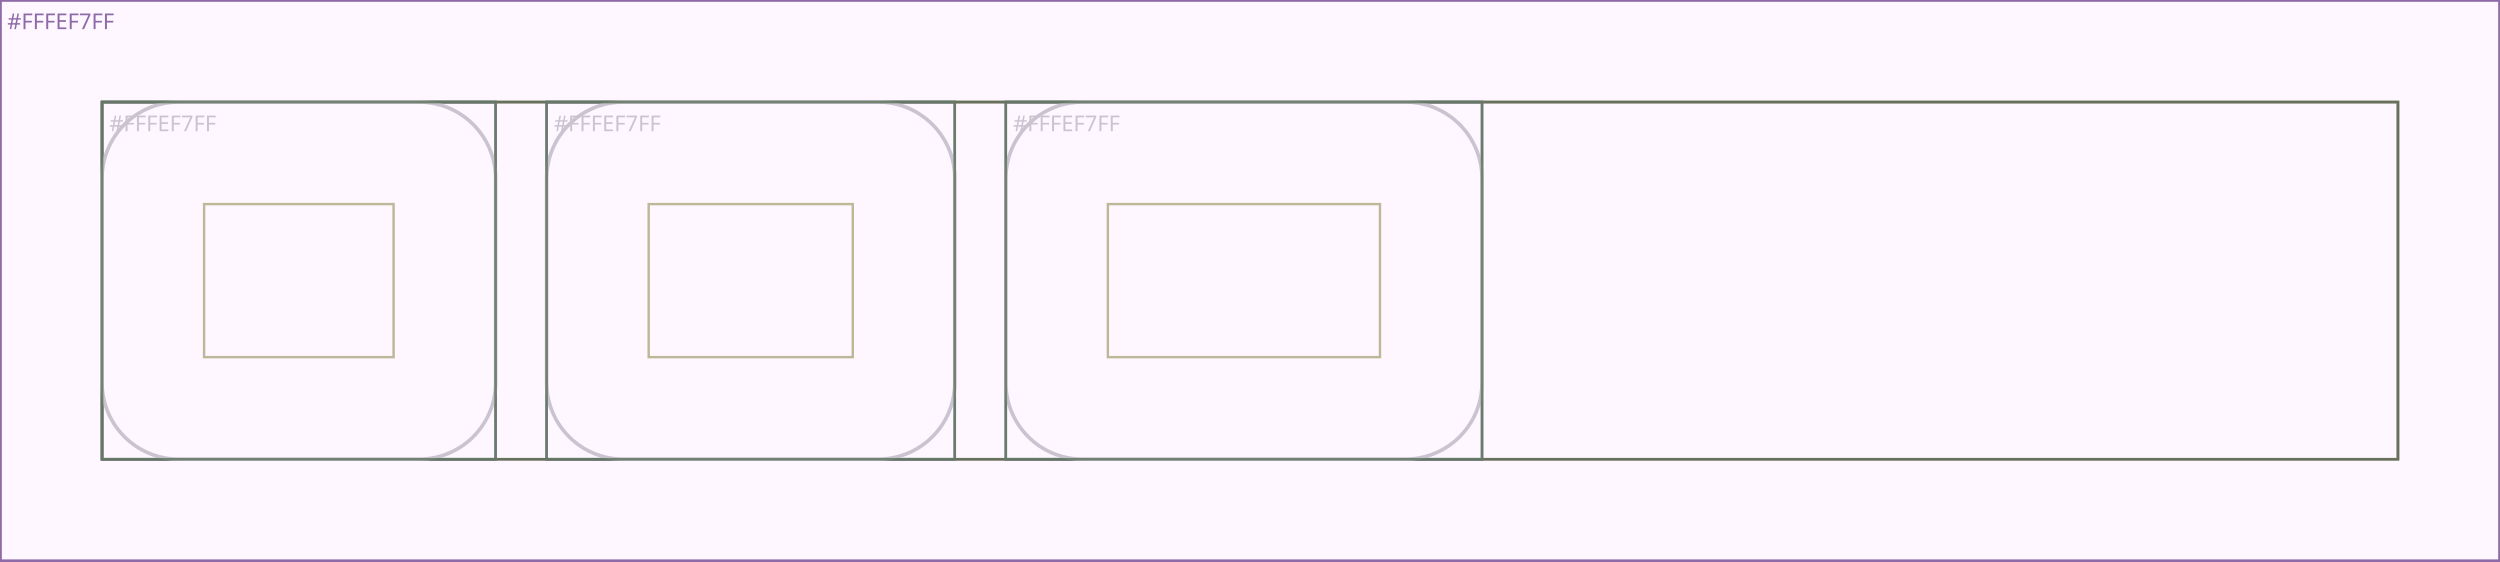
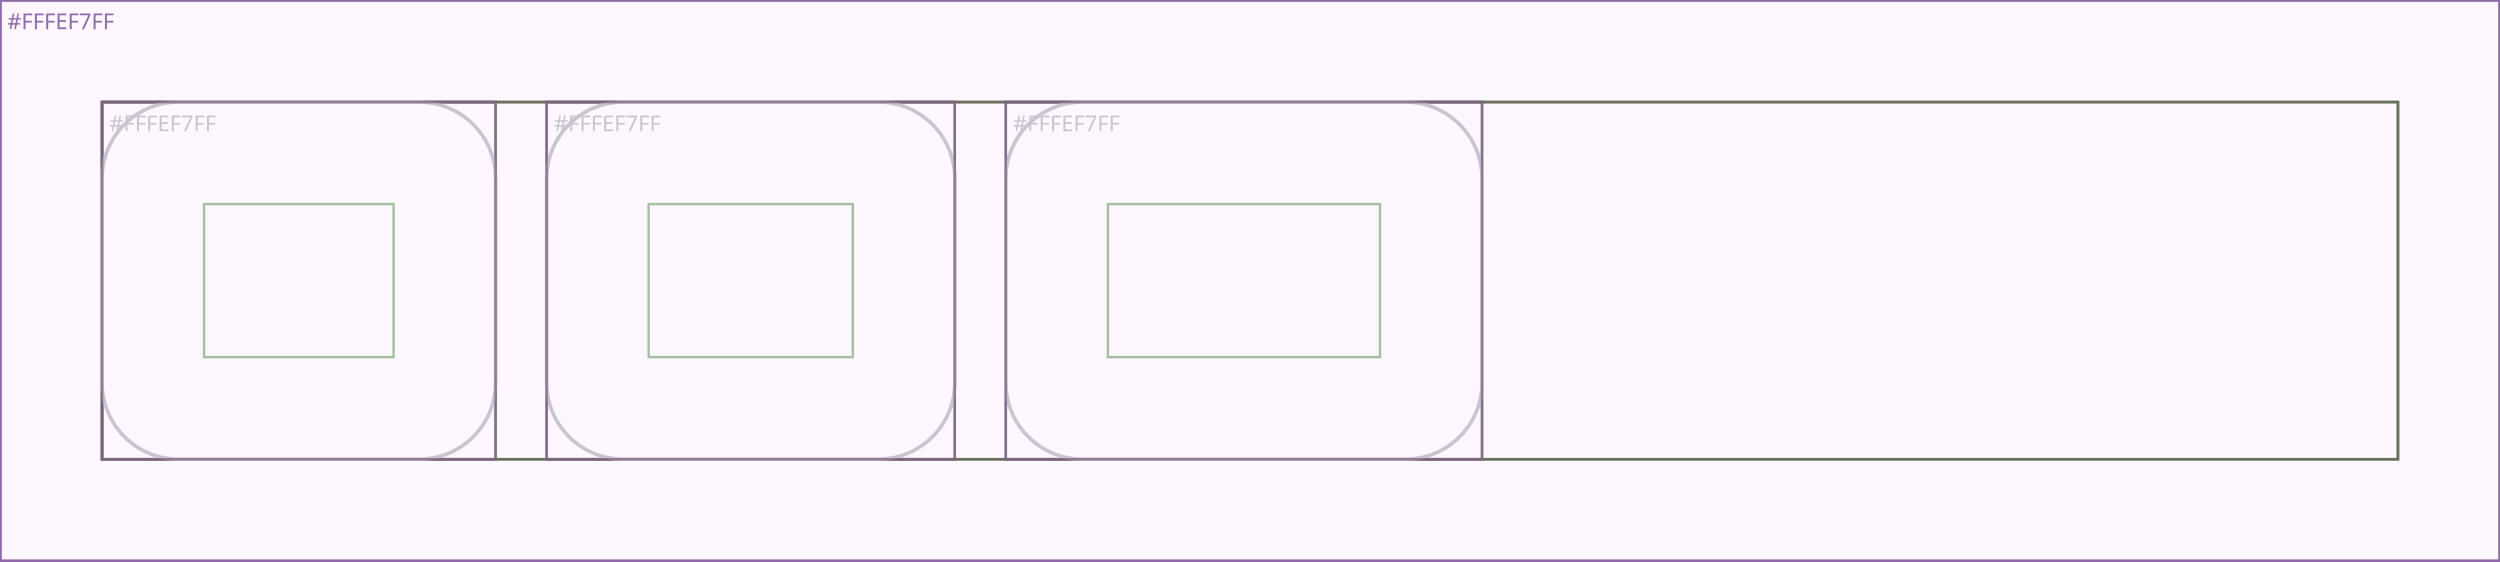
<svg xmlns="http://www.w3.org/2000/svg" viewBox="0 0 1029 231" width="1029" height="231" role="img" aria-label="Row layout wireframe">
  <rect width="1029" height="231" fill="#ffffff" />
  <g>
    <rect x="0" y="0" width="1029" height="231" fill="none" fill-opacity="0" stroke="#5B6470" stroke-width="1" stroke-opacity="0.5" />
  </g>
  <g>
    <rect x="0" y="0" width="1029" height="231" fill="none" fill-opacity="0" stroke="#2E7D6B" stroke-width="1" stroke-opacity="0.5" />
  </g>
  <g>
    <rect x="0" y="0" width="1029" height="231" fill="#FEF7FF" fill-opacity="1" stroke="#8E6BA8" stroke-width="1.5" stroke-opacity="1" />
    <text x="3" y="12" font-family="system-ui, sans-serif" font-size="9" fill="#8E6BA8">#FFFEF7FF</text>
  </g>
  <g>
    <rect x="42" y="42" width="945" height="147" fill="none" fill-opacity="0" stroke="#B0813B" stroke-width="1" stroke-opacity="0.5" />
  </g>
  <g>
    <rect x="42" y="42" width="945" height="147" fill="none" fill-opacity="0" stroke="#3B72A8" stroke-width="1" stroke-opacity="0.5" />
  </g>
  <g>
    <rect x="42" y="42" width="945" height="147" fill="none" fill-opacity="0" stroke="#A85B6B" stroke-width="1" stroke-opacity="0.5" />
  </g>
  <g>
    <rect x="42" y="42" width="945" height="147" fill="none" fill-opacity="0" stroke="#4F8A4A" stroke-width="1" stroke-opacity="0.5" />
  </g>
  <g>
    <rect x="42" y="42" width="945" height="147" fill="none" fill-opacity="0" stroke="#7A7A33" stroke-width="1" stroke-opacity="0.5" />
  </g>
  <g>
    <rect x="42" y="42" width="945" height="147" fill="none" fill-opacity="0" stroke="#5B6470" stroke-width="1" stroke-opacity="0.5" />
  </g>
  <g>
    <rect x="42" y="42" width="162" height="147" fill="none" fill-opacity="0" stroke="#2E7D6B" stroke-width="1" stroke-opacity="0.5" />
  </g>
  <g>
    <rect x="42" y="42" width="162" height="147" fill="none" fill-opacity="0" stroke="#8E6BA8" stroke-width="1" stroke-opacity="0.5" />
  </g>
  <g>
    <path d="M73.5,42 H172.5 A31.5,31.5 0 0 1 204,73.5 V157.5 A31.5,31.5 0 0 1 172.5,189 H73.5 A31.5,31.5 0 0 1 42,157.5 V73.5 A31.5,31.5 0 0 1 73.5,42 Z" fill="#FEF7FF" fill-opacity="1" stroke="#CAC4D0" stroke-width="1.5" stroke-opacity="1" />
    <text x="45" y="54" font-family="system-ui, sans-serif" font-size="9" fill="#CAC4D0">#FFFEF7FF</text>
  </g>
  <g>
    <rect x="42" y="42" width="162" height="147" fill="none" fill-opacity="0" stroke="#3B72A8" stroke-width="1" stroke-opacity="0.5" />
  </g>
  <g>
    <rect x="42" y="42" width="162" height="147" fill="none" fill-opacity="0" stroke="#A85B6B" stroke-width="1" stroke-opacity="0.5" />
  </g>
  <g>
-     <rect x="42" y="42" width="162" height="147" fill="none" fill-opacity="0" stroke="#4F8A4A" stroke-width="1" stroke-opacity="0.5" />
-   </g>
-   <g>
-     <rect x="84" y="84" width="78" height="63" fill="none" fill-opacity="0" stroke="#7A7A33" stroke-width="1" stroke-opacity="0.5" />
+     <rect x="84" y="84" width="78" height="63" fill="none" fill-opacity="0" stroke="#4F8A4A" stroke-width="1" stroke-opacity="0.5" />
  </g>
  <g>
    <rect x="225" y="42" width="168" height="147" fill="none" fill-opacity="0" stroke="#2E7D6B" stroke-width="1" stroke-opacity="0.5" />
  </g>
  <g>
    <rect x="225" y="42" width="168" height="147" fill="none" fill-opacity="0" stroke="#8E6BA8" stroke-width="1" stroke-opacity="0.5" />
  </g>
  <g>
    <path d="M256.5,42 H361.5 A31.5,31.5 0 0 1 393,73.5 V157.5 A31.5,31.5 0 0 1 361.5,189 H256.5 A31.5,31.5 0 0 1 225,157.5 V73.5 A31.5,31.5 0 0 1 256.5,42 Z" fill="#FEF7FF" fill-opacity="1" stroke="#CAC4D0" stroke-width="1.5" stroke-opacity="1" />
    <text x="228" y="54" font-family="system-ui, sans-serif" font-size="9" fill="#CAC4D0">#FFFEF7FF</text>
  </g>
  <g>
    <rect x="225" y="42" width="168" height="147" fill="none" fill-opacity="0" stroke="#3B72A8" stroke-width="1" stroke-opacity="0.5" />
  </g>
  <g>
    <rect x="225" y="42" width="168" height="147" fill="none" fill-opacity="0" stroke="#A85B6B" stroke-width="1" stroke-opacity="0.5" />
  </g>
  <g>
-     <rect x="225" y="42" width="168" height="147" fill="none" fill-opacity="0" stroke="#4F8A4A" stroke-width="1" stroke-opacity="0.5" />
-   </g>
-   <g>
-     <rect x="267" y="84" width="84" height="63" fill="none" fill-opacity="0" stroke="#7A7A33" stroke-width="1" stroke-opacity="0.5" />
+     <rect x="267" y="84" width="84" height="63" fill="none" fill-opacity="0" stroke="#4F8A4A" stroke-width="1" stroke-opacity="0.5" />
  </g>
  <g>
    <rect x="414" y="42" width="196" height="147" fill="none" fill-opacity="0" stroke="#2E7D6B" stroke-width="1" stroke-opacity="0.5" />
  </g>
  <g>
    <rect x="414" y="42" width="196" height="147" fill="none" fill-opacity="0" stroke="#8E6BA8" stroke-width="1" stroke-opacity="0.5" />
  </g>
  <g>
    <path d="M445.5,42 H578.5 A31.5,31.5 0 0 1 610,73.5 V157.5 A31.5,31.5 0 0 1 578.5,189 H445.5 A31.5,31.5 0 0 1 414,157.5 V73.5 A31.5,31.5 0 0 1 445.5,42 Z" fill="#FEF7FF" fill-opacity="1" stroke="#CAC4D0" stroke-width="1.5" stroke-opacity="1" />
    <text x="417" y="54" font-family="system-ui, sans-serif" font-size="9" fill="#CAC4D0">#FFFEF7FF</text>
  </g>
  <g>
    <rect x="414" y="42" width="196" height="147" fill="none" fill-opacity="0" stroke="#3B72A8" stroke-width="1" stroke-opacity="0.5" />
  </g>
  <g>
    <rect x="414" y="42" width="196" height="147" fill="none" fill-opacity="0" stroke="#A85B6B" stroke-width="1" stroke-opacity="0.5" />
  </g>
  <g>
-     <rect x="414" y="42" width="196" height="147" fill="none" fill-opacity="0" stroke="#4F8A4A" stroke-width="1" stroke-opacity="0.5" />
-   </g>
-   <g>
-     <rect x="456" y="84" width="112" height="63" fill="none" fill-opacity="0" stroke="#7A7A33" stroke-width="1" stroke-opacity="0.5" />
+     <rect x="456" y="84" width="112" height="63" fill="none" fill-opacity="0" stroke="#4F8A4A" stroke-width="1" stroke-opacity="0.5" />
  </g>
</svg>
